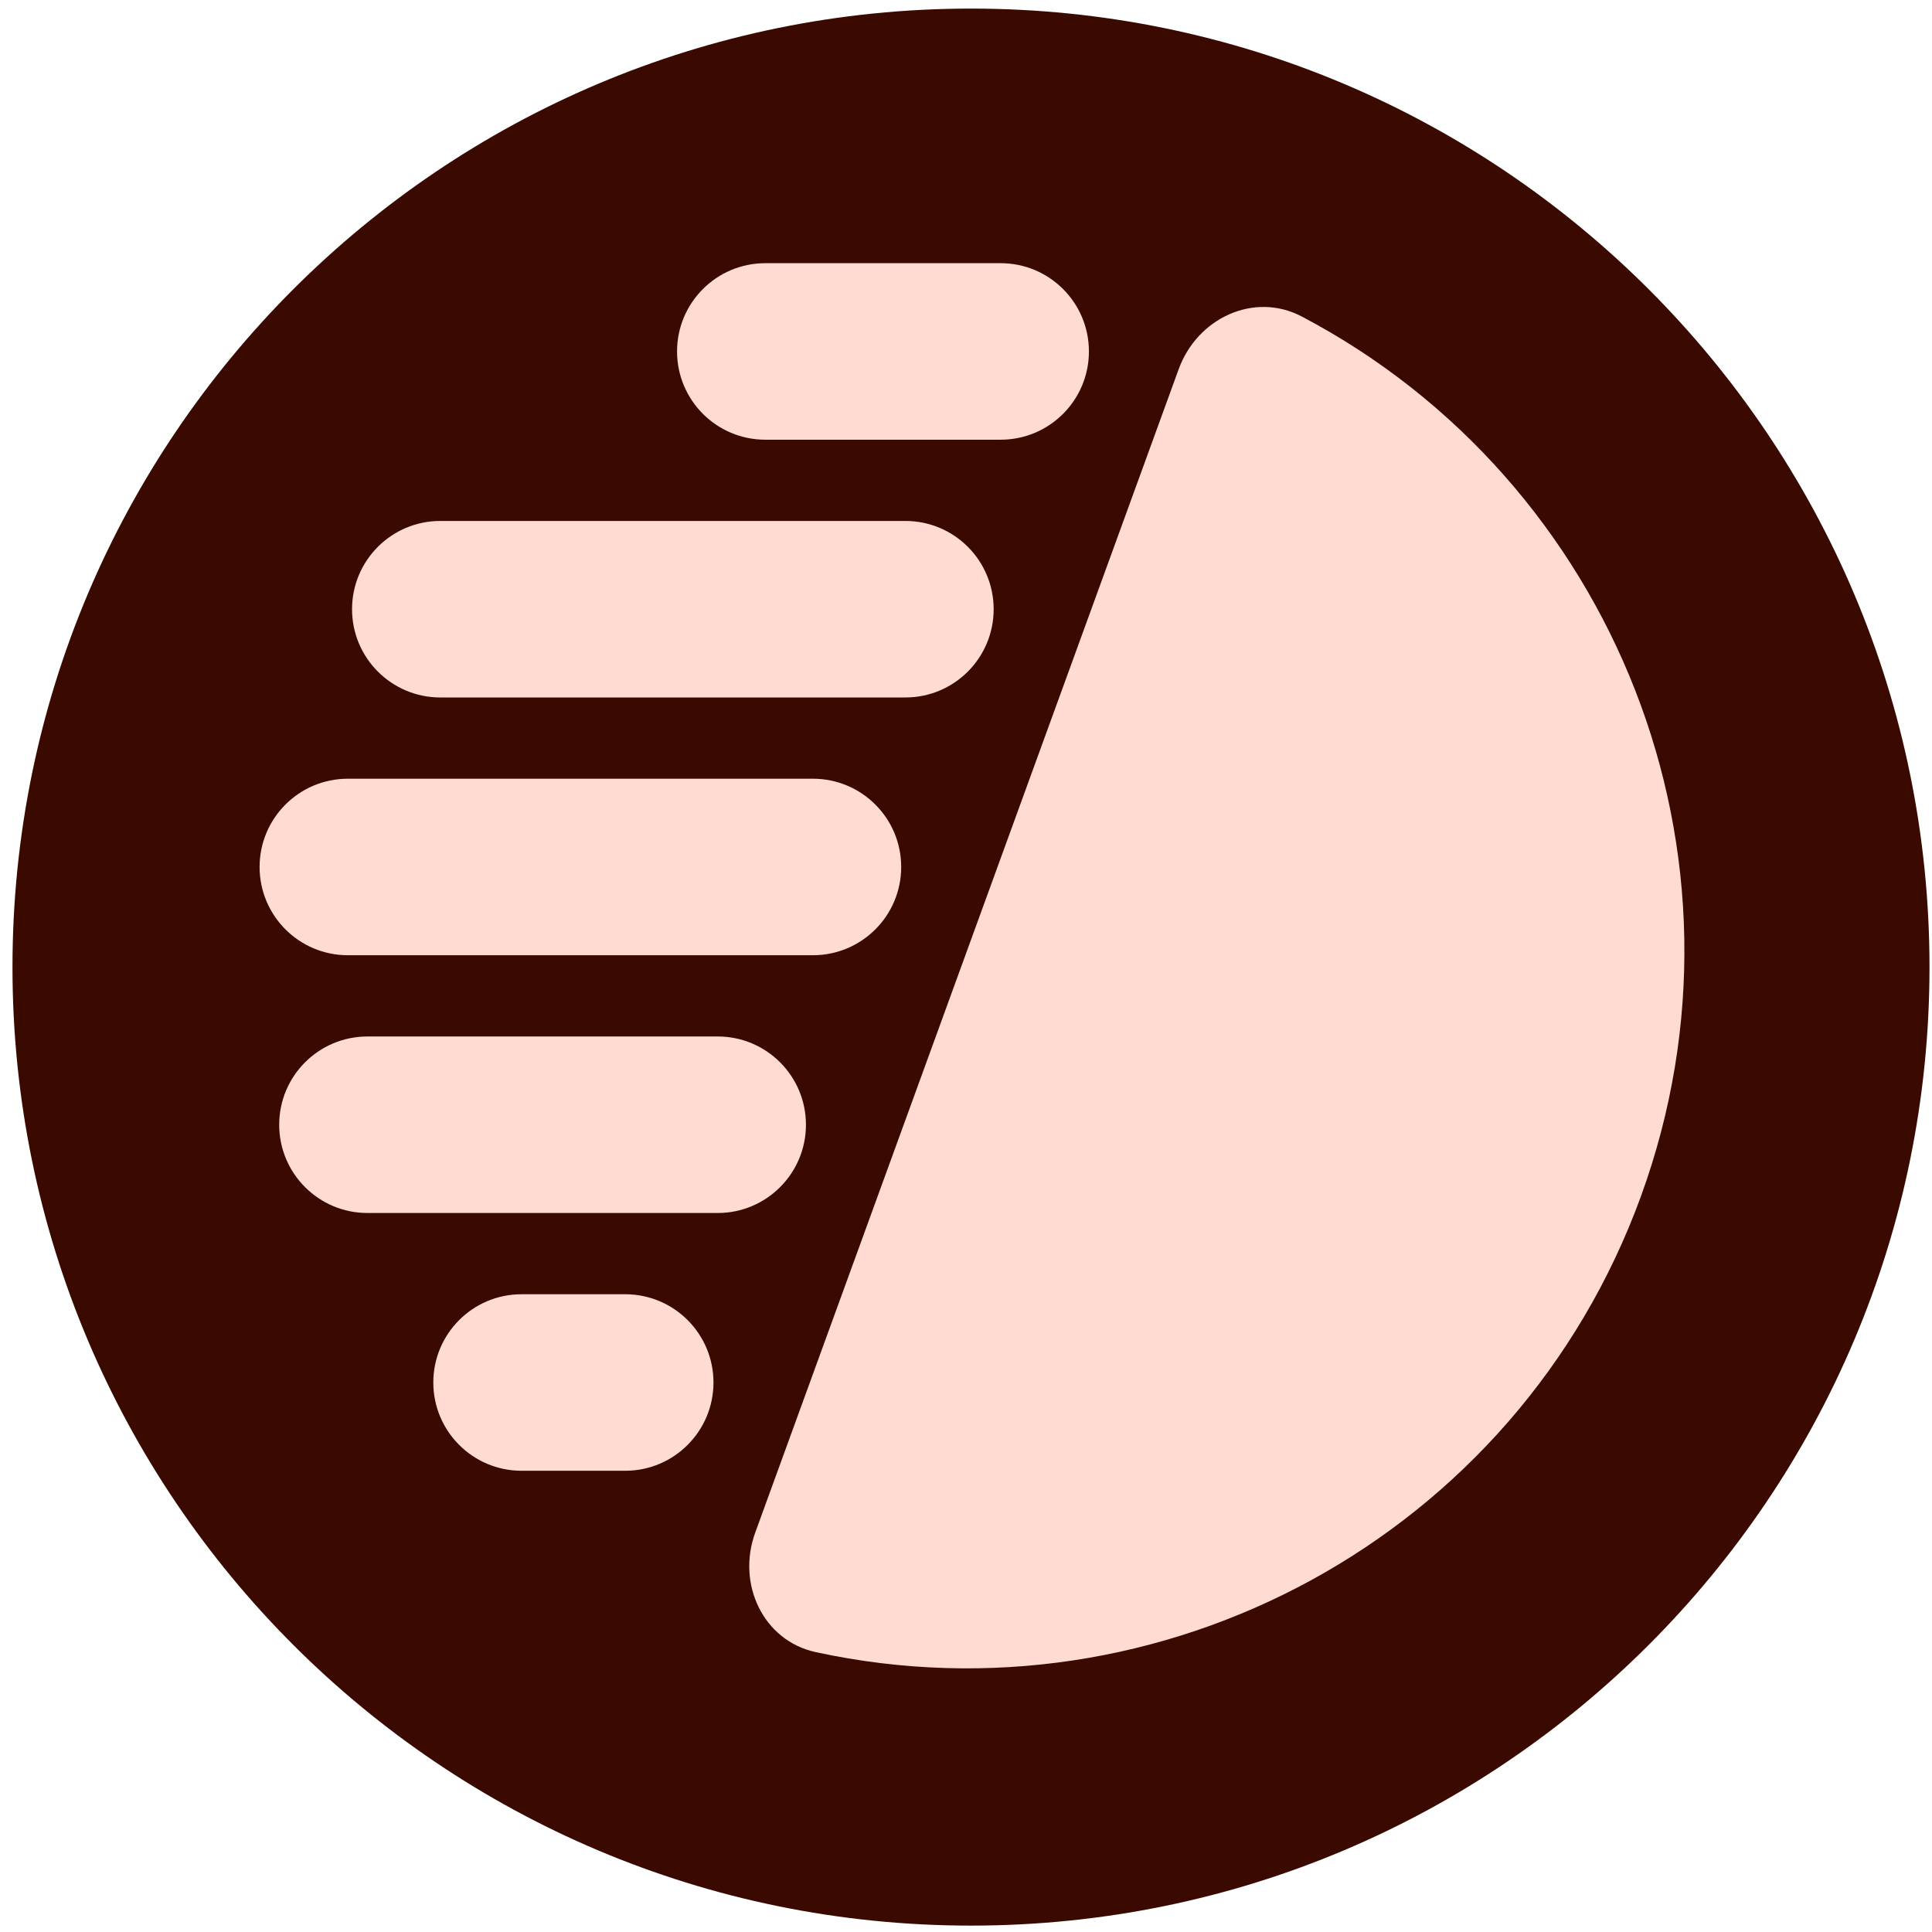
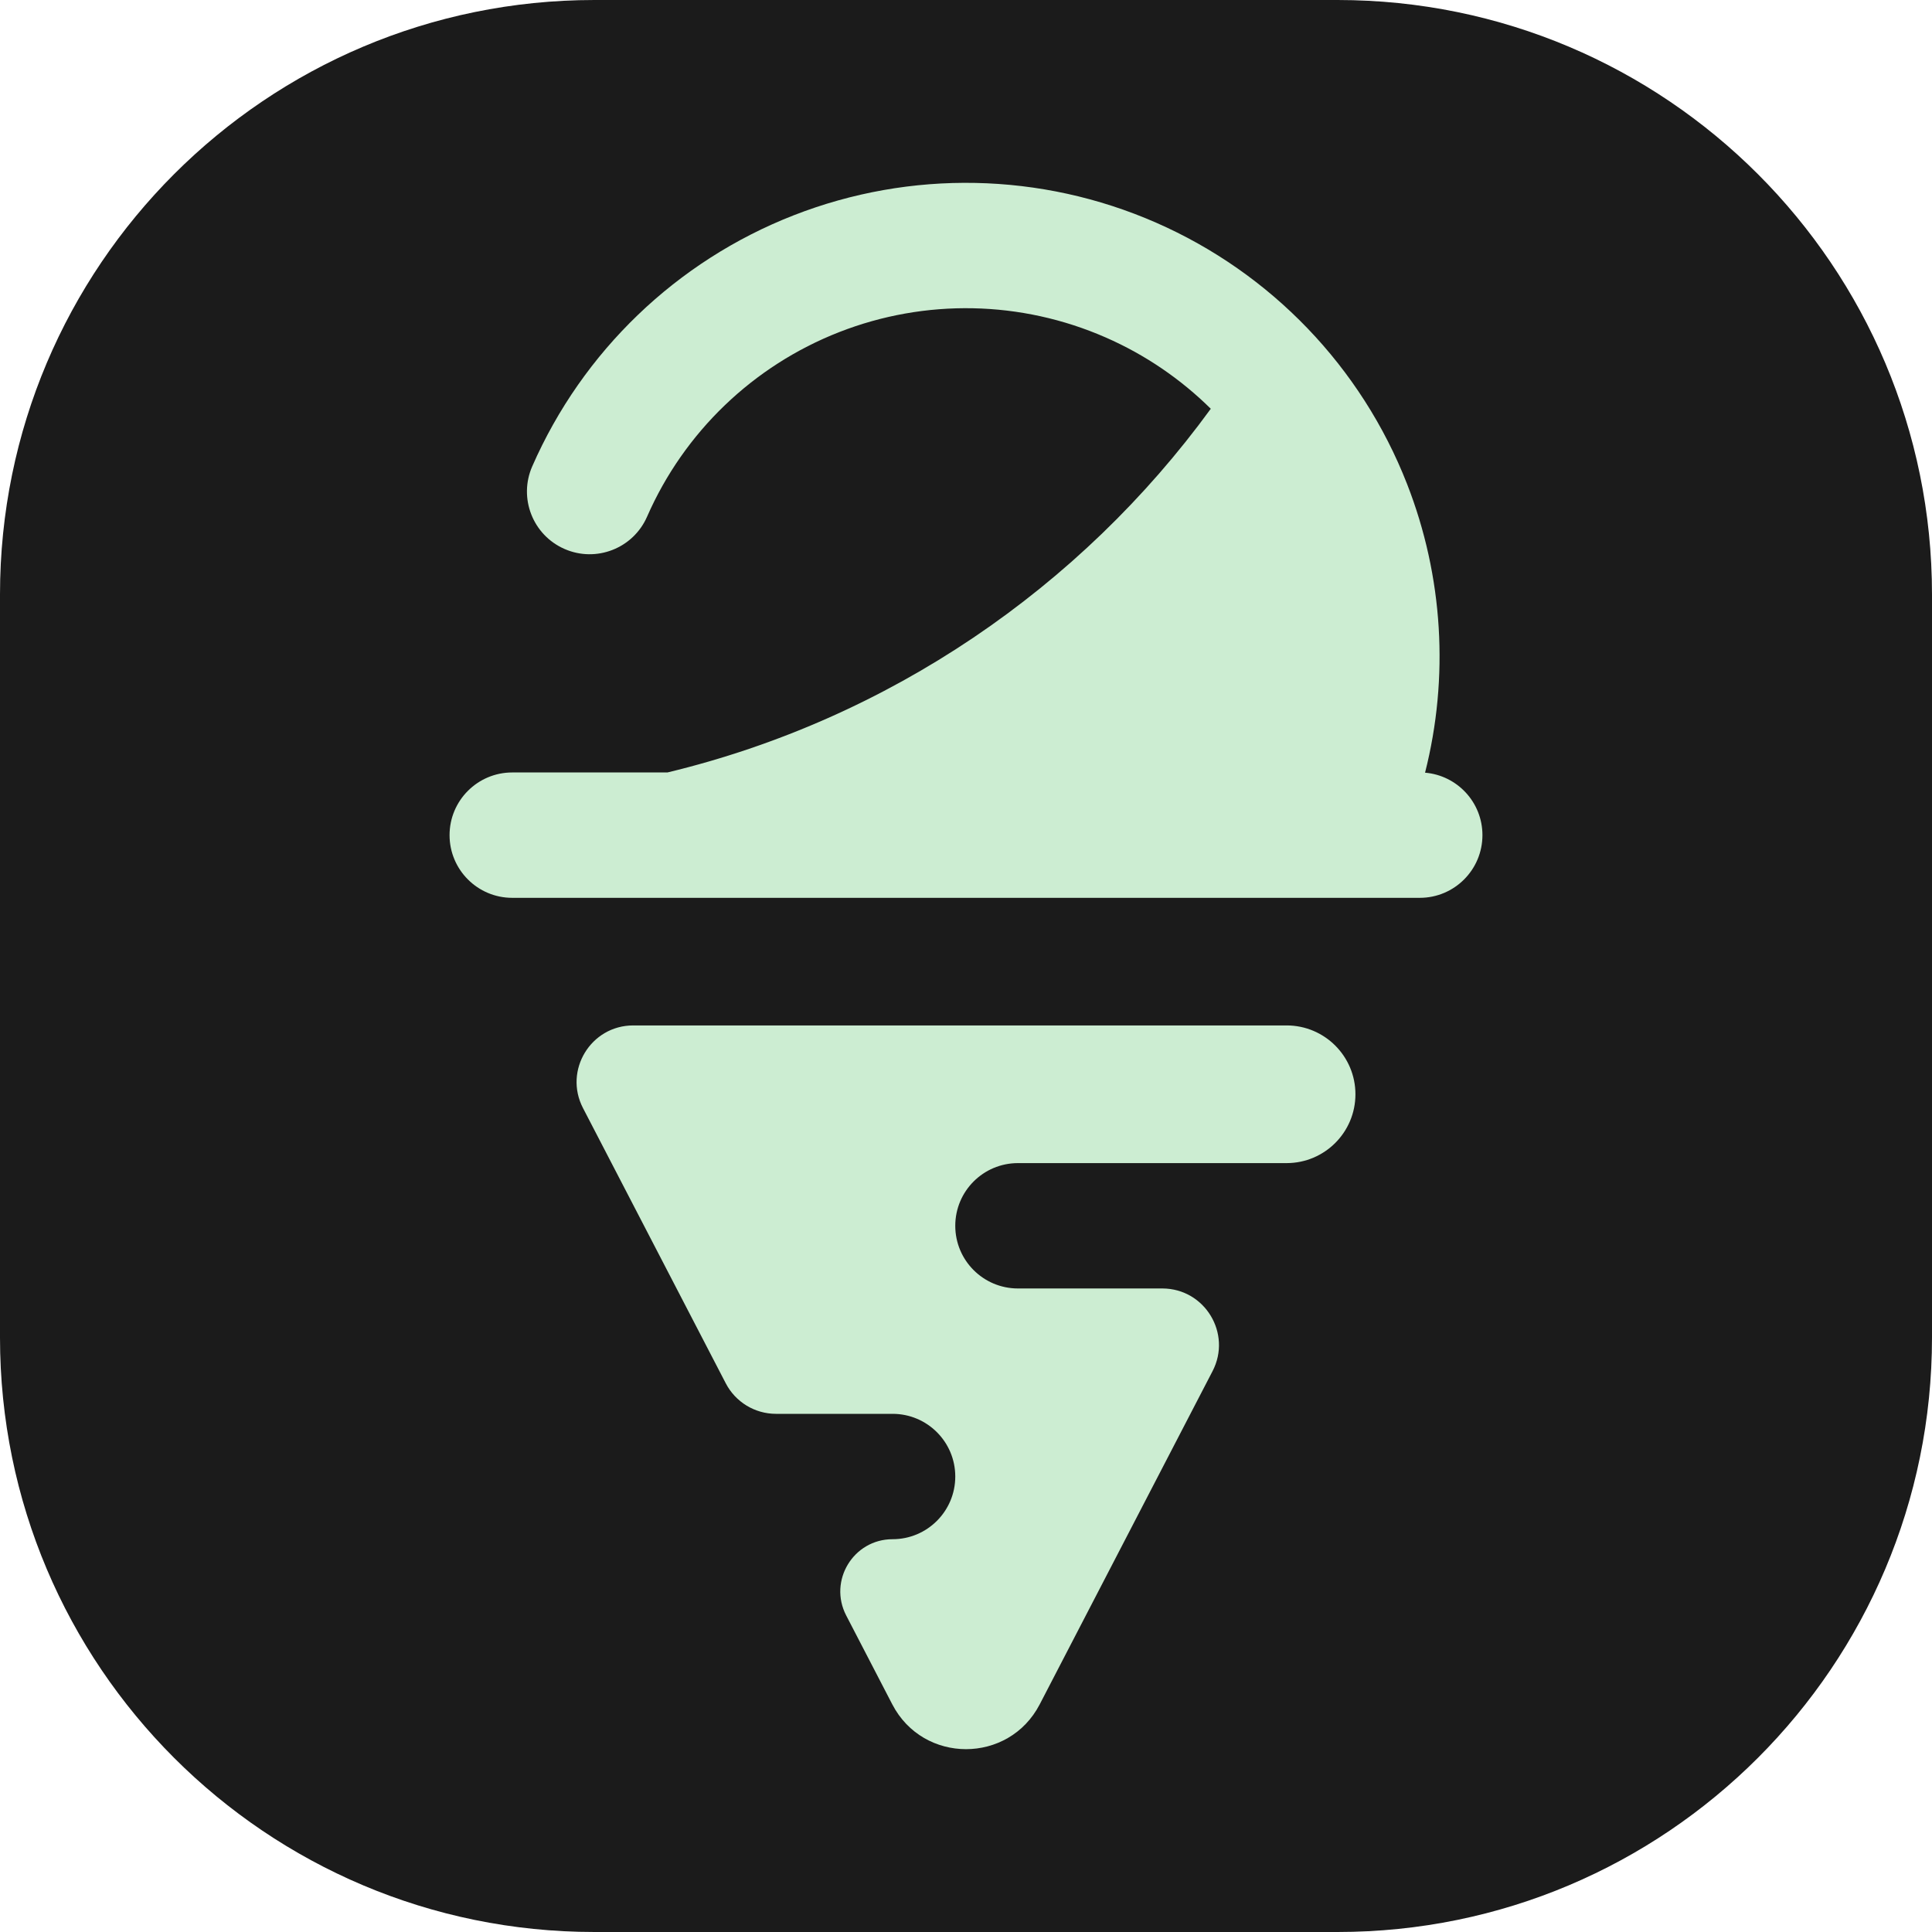
- <svg xmlns="http://www.w3.org/2000/svg" viewBox="0 0 129 129" fill="none">
-   <rect x="0.833" y="0.573" width="128" height="128" rx="64" fill="#FFDBD1" />
-   <path d="M45.207 23.466C45.207 20.212 47.846 17.573 51.1 17.573H66.814C70.069 17.573 72.707 20.212 72.707 23.466C72.707 26.721 70.069 29.359 66.814 29.359H51.1C47.846 29.359 45.207 26.721 45.207 23.466Z" fill="#3A0A00" />
-   <path d="M17.333 57.888C17.333 54.633 19.971 51.995 23.226 51.995H54.28C57.535 51.995 60.173 54.633 60.173 57.888C60.173 61.142 57.535 63.781 54.28 63.781H23.226C19.971 63.781 17.333 61.142 17.333 57.888Z" fill="#3A0A00" />
-   <path d="M23.506 40.677C23.506 37.422 26.145 34.784 29.399 34.784H60.454C63.708 34.784 66.347 37.422 66.347 40.677C66.347 43.932 63.708 46.57 60.454 46.57H29.399C26.145 46.57 23.506 43.932 23.506 40.677Z" fill="#3A0A00" />
-   <path d="M18.642 75.099C18.642 71.844 21.281 69.206 24.535 69.206H47.92C51.174 69.206 53.813 71.844 53.813 75.099C53.813 78.353 51.174 80.992 47.92 80.992H24.535C21.281 80.992 18.642 78.353 18.642 75.099Z" fill="#3A0A00" />
-   <path d="M28.932 92.31C28.932 89.055 31.57 86.417 34.825 86.417H41.746C45.001 86.417 47.639 89.055 47.639 92.31C47.639 95.564 45.001 98.203 41.746 98.203H34.825C31.57 98.203 28.932 95.564 28.932 92.31Z" fill="#3A0A00" />
-   <path d="M86.929 21.138C83.73 19.453 79.941 21.244 78.704 24.642L50.423 102.343C49.187 105.741 50.938 109.548 54.472 110.314C77.513 115.311 101.278 102.645 109.567 79.872C117.855 57.099 107.791 32.121 86.929 21.138Z" fill="#3A0A00" />
+ <svg xmlns="http://www.w3.org/2000/svg" width="130" height="130" viewBox="0 0 130 130" fill="none">
+   <rect width="130" height="130" rx="40" />
+   <path d="M74.4 22.707C68.709 20.213 62.26 20.083 56.472 22.345C50.685 24.607 46.032 29.075 43.539 34.767C42.605 36.901 40.117 37.873 37.984 36.938C35.85 36.003 34.878 33.516 35.812 31.382C39.203 23.641 45.53 17.564 53.402 14.488C61.273 11.412 70.044 11.589 77.785 14.98C85.526 18.37 91.603 24.698 94.679 32.569C97.114 38.799 97.511 45.592 95.889 51.992C98.052 52.174 99.75 53.986 99.75 56.195C99.75 58.525 97.861 60.413 95.532 60.413H34.468C32.139 60.413 30.25 58.525 30.25 56.195C30.25 53.866 32.139 51.977 34.468 51.977H87.089L44.912 51.977C59.833 48.381 72.707 39.536 81.471 27.505C79.448 25.505 77.057 23.87 74.4 22.707Z" />
+   <path d="M60.06 103.57C57.424 103.57 55.726 106.364 56.94 108.704L60.041 114.684C62.126 118.702 67.874 118.702 69.959 114.684L81.59 92.261C82.903 89.73 81.071 86.709 78.223 86.698H68.496C66.166 86.698 64.278 84.81 64.278 82.481C64.278 80.151 66.166 78.263 68.496 78.263H86.581C89.135 78.258 91.204 76.186 91.204 73.631C91.204 71.072 89.13 68.999 86.572 68.999H42.61C39.754 68.999 37.914 72.026 39.229 74.561L48.835 93.079C49.49 94.342 50.793 95.134 52.215 95.134H60.06C62.39 95.134 64.278 97.023 64.278 99.352C64.278 101.682 62.39 103.57 60.06 103.57Z" />
  <style>
    path {
-       fill: #ffdbd1;
+       fill: #ccedd2;
    }
    rect {
-       fill: #3a0a00;
+       fill: #1b1b1b;
    }
    @media (prefers-color-scheme: dark) {
      path {
-         fill: #3a0a00;
+         fill: #1b1b1b;
      }
      rect {
-         fill: #ffdbd1;
+         fill: #ccedd2;
      }
    }
  </style>
</svg>
